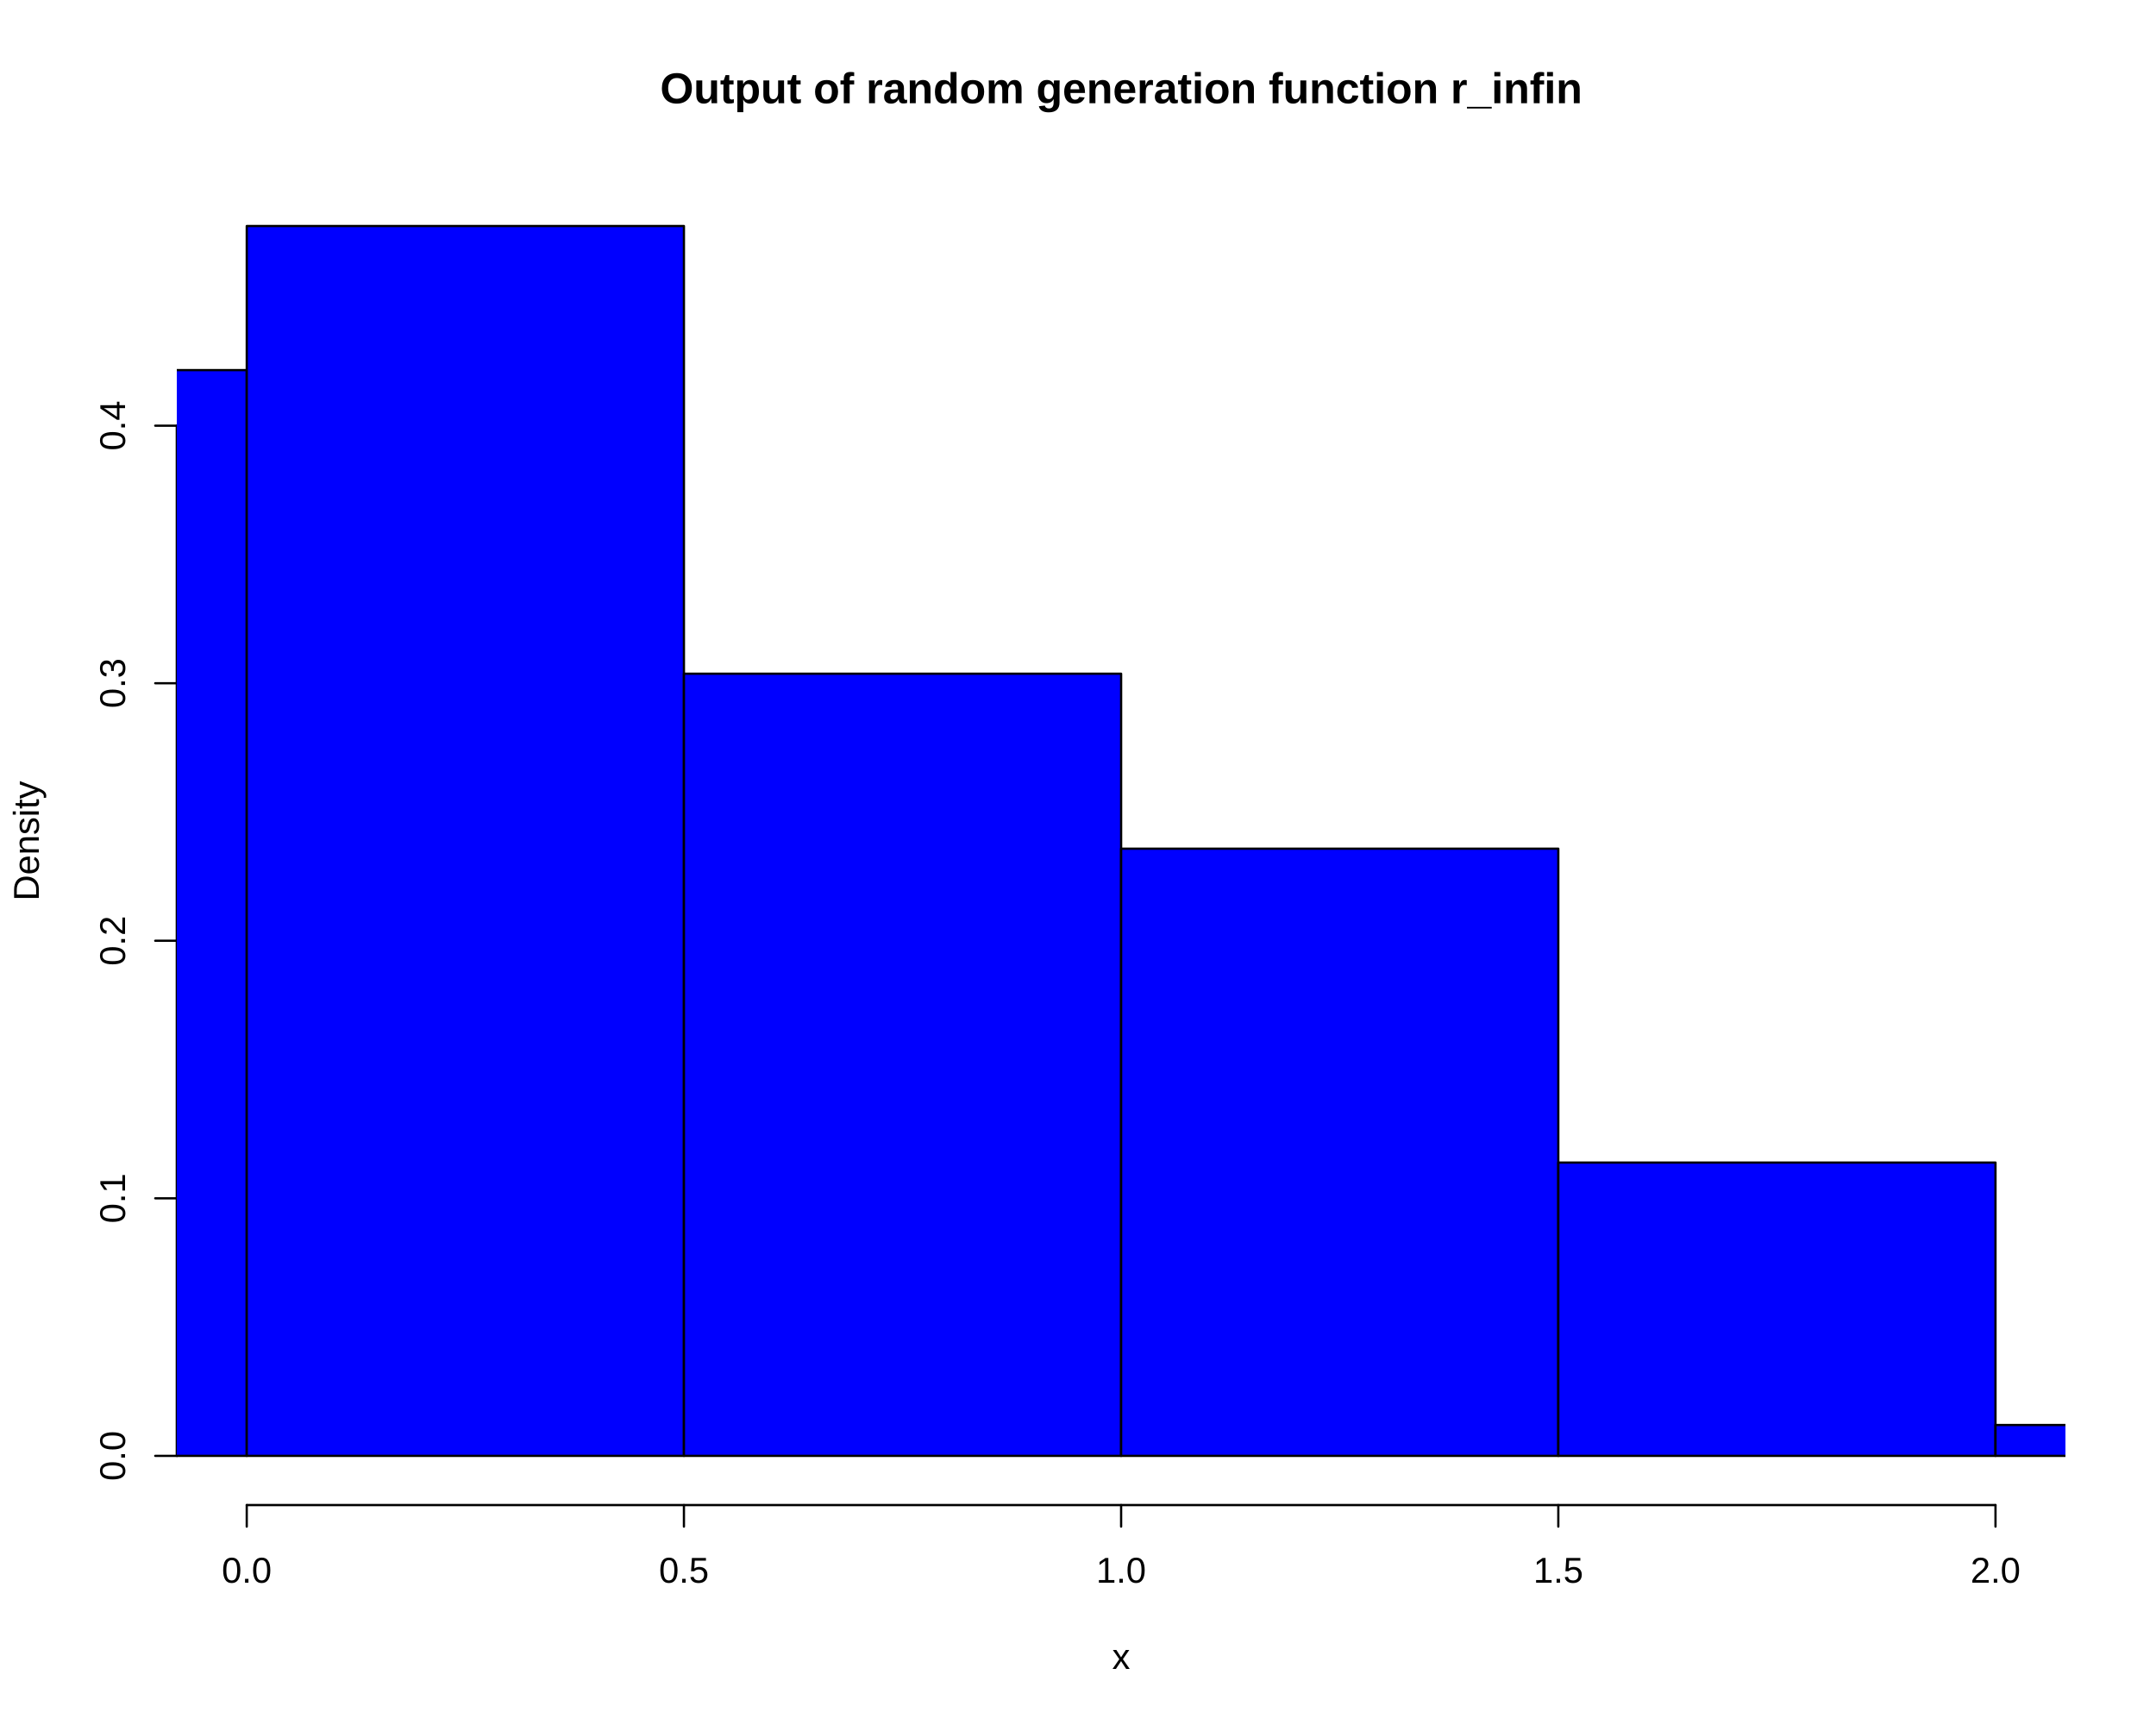
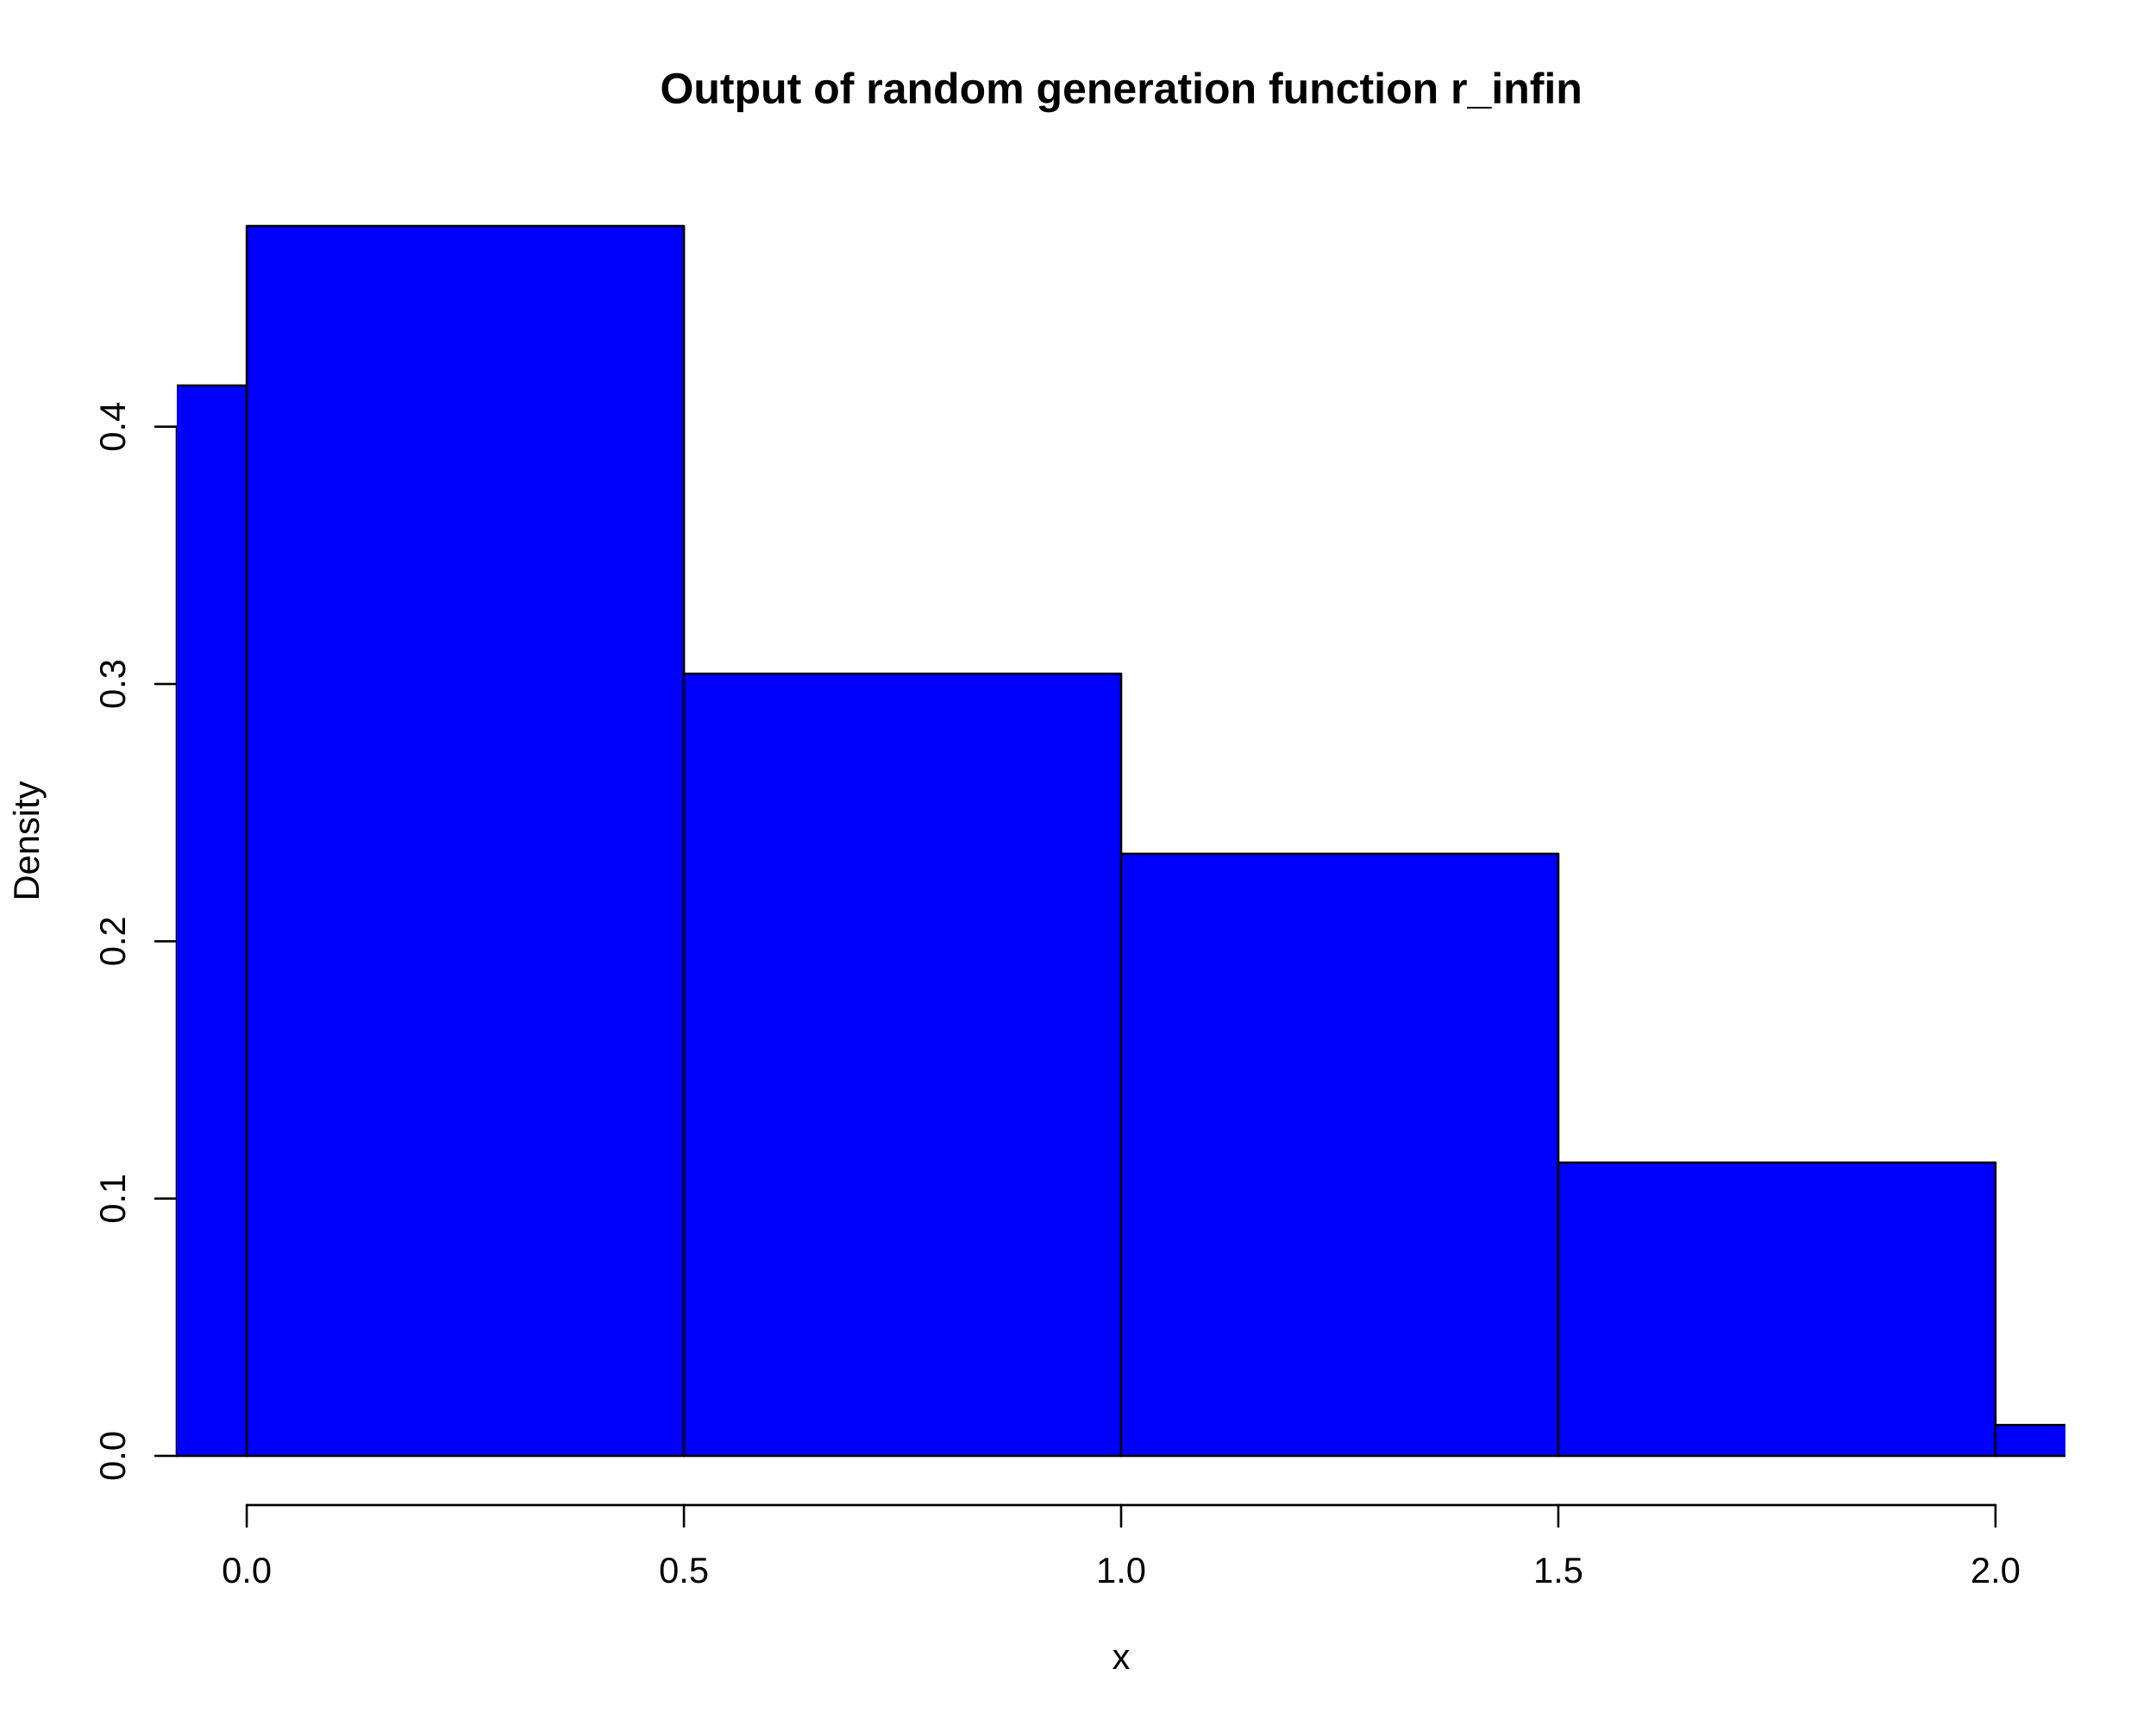
<svg xmlns="http://www.w3.org/2000/svg" viewBox="0 0 720.00 576.00">
  <defs>
    <style type="text/css">
    line, polyline, polygon, path, rect, circle {
      fill: none;
      stroke: #000000;
      stroke-linecap: round;
      stroke-linejoin: round;
      stroke-miterlimit: 10.00;
    }
  </style>
  </defs>
  <rect width="100%" height="100%" style="stroke: none; fill: #FFFFFF;" />
  <text x="220.45" y="34.47" style="font-size: 14.40px; font-weight: bold; font-family: Liberation Sans;" textLength="307.89px" lengthAdjust="spacingAndGlyphs">Output of random generation function r_infin</text>
  <text x="371.40" y="557.28" style="font-size: 12.00px; font-family: Liberation Sans;" textLength="6.00px" lengthAdjust="spacingAndGlyphs">x</text>
  <text transform="translate(12.96,300.81) rotate(-90)" style="font-size: 12.00px; font-family: Liberation Sans;" textLength="40.02px" lengthAdjust="spacingAndGlyphs">Density</text>
  <line x1="82.40" y1="502.56" x2="666.40" y2="502.56" style="stroke-width: 0.75;" />
  <line x1="82.40" y1="502.56" x2="82.40" y2="509.76" style="stroke-width: 0.75;" />
  <line x1="228.40" y1="502.56" x2="228.40" y2="509.76" style="stroke-width: 0.75;" />
  <line x1="374.40" y1="502.56" x2="374.40" y2="509.76" style="stroke-width: 0.75;" />
  <line x1="520.40" y1="502.56" x2="520.40" y2="509.76" style="stroke-width: 0.75;" />
  <line x1="666.40" y1="502.56" x2="666.40" y2="509.76" style="stroke-width: 0.75;" />
  <text x="74.06" y="528.48" style="font-size: 12.00px; font-family: Liberation Sans;" textLength="16.67px" lengthAdjust="spacingAndGlyphs">0.0</text>
  <text x="220.06" y="528.48" style="font-size: 12.00px; font-family: Liberation Sans;" textLength="16.67px" lengthAdjust="spacingAndGlyphs">0.5</text>
  <text x="366.06" y="528.48" style="font-size: 12.00px; font-family: Liberation Sans;" textLength="16.67px" lengthAdjust="spacingAndGlyphs">1.0</text>
  <text x="512.06" y="528.48" style="font-size: 12.00px; font-family: Liberation Sans;" textLength="16.67px" lengthAdjust="spacingAndGlyphs">1.5</text>
  <text x="658.06" y="528.48" style="font-size: 12.00px; font-family: Liberation Sans;" textLength="16.67px" lengthAdjust="spacingAndGlyphs">2.0</text>
-   <line x1="59.04" y1="486.13" x2="59.04" y2="142.14" style="stroke-width: 0.75;" />
+   <line x1="59.04" y1="486.13" x2="59.04" y2="142.48" style="stroke-width: 0.75;" />
  <line x1="59.04" y1="486.13" x2="51.84" y2="486.13" style="stroke-width: 0.75;" />
-   <line x1="59.04" y1="400.13" x2="51.84" y2="400.13" style="stroke-width: 0.75;" />
-   <line x1="59.04" y1="314.13" x2="51.84" y2="314.13" style="stroke-width: 0.75;" />
-   <line x1="59.04" y1="228.14" x2="51.84" y2="228.14" style="stroke-width: 0.75;" />
-   <line x1="59.04" y1="142.14" x2="51.84" y2="142.14" style="stroke-width: 0.75;" />
+   <line x1="59.04" y1="400.22" x2="51.84" y2="400.22" style="stroke-width: 0.75;" />
+   <line x1="59.04" y1="314.31" x2="51.84" y2="314.31" style="stroke-width: 0.75;" />
+   <line x1="59.04" y1="228.39" x2="51.84" y2="228.39" style="stroke-width: 0.75;" />
+   <line x1="59.04" y1="142.48" x2="51.84" y2="142.48" style="stroke-width: 0.75;" />
  <text transform="translate(41.76,494.47) rotate(-90)" style="font-size: 12.00px; font-family: Liberation Sans;" textLength="16.67px" lengthAdjust="spacingAndGlyphs">0.0</text>
-   <text transform="translate(41.76,408.47) rotate(-90)" style="font-size: 12.00px; font-family: Liberation Sans;" textLength="16.67px" lengthAdjust="spacingAndGlyphs">0.1</text>
-   <text transform="translate(41.76,322.47) rotate(-90)" style="font-size: 12.00px; font-family: Liberation Sans;" textLength="16.67px" lengthAdjust="spacingAndGlyphs">0.2</text>
-   <text transform="translate(41.76,236.47) rotate(-90)" style="font-size: 12.00px; font-family: Liberation Sans;" textLength="16.67px" lengthAdjust="spacingAndGlyphs">0.3</text>
-   <text transform="translate(41.76,150.47) rotate(-90)" style="font-size: 12.00px; font-family: Liberation Sans;" textLength="16.67px" lengthAdjust="spacingAndGlyphs">0.4</text>
+   <text transform="translate(41.76,408.56) rotate(-90)" style="font-size: 12.00px; font-family: Liberation Sans;" textLength="16.67px" lengthAdjust="spacingAndGlyphs">0.1</text>
+   <text transform="translate(41.76,322.64) rotate(-90)" style="font-size: 12.00px; font-family: Liberation Sans;" textLength="16.67px" lengthAdjust="spacingAndGlyphs">0.2</text>
+   <text transform="translate(41.76,236.73) rotate(-90)" style="font-size: 12.00px; font-family: Liberation Sans;" textLength="16.67px" lengthAdjust="spacingAndGlyphs">0.3</text>
+   <text transform="translate(41.76,150.82) rotate(-90)" style="font-size: 12.00px; font-family: Liberation Sans;" textLength="16.67px" lengthAdjust="spacingAndGlyphs">0.4</text>
  <defs>
    <clipPath id="cpNTkuMDR8Njg5Ljc2fDUwMi41Nnw1OS4wNA==">
      <rect x="59.04" y="59.04" width="630.72" height="443.52" />
    </clipPath>
  </defs>
-   <rect x="-63.60" y="123.58" width="146.00" height="362.56" style="stroke-width: 0.75; fill: #0000FF;" clip-path="url(#cpNTkuMDR8Njg5Ljc2fDUwMi41Nnw1OS4wNA==)" />
+   <rect x="-63.60" y="128.73" width="146.00" height="357.40" style="stroke-width: 0.75; fill: #0000FF;" clip-path="url(#cpNTkuMDR8Njg5Ljc2fDUwMi41Nnw1OS4wNA==)" />
  <rect x="82.40" y="75.47" width="146.00" height="410.67" style="stroke-width: 0.75; fill: #0000FF;" clip-path="url(#cpNTkuMDR8Njg5Ljc2fDUwMi41Nnw1OS4wNA==)" />
  <rect x="228.40" y="224.96" width="146.00" height="261.18" style="stroke-width: 0.75; fill: #0000FF;" clip-path="url(#cpNTkuMDR8Njg5Ljc2fDUwMi41Nnw1OS4wNA==)" />
-   <rect x="374.40" y="283.38" width="146.00" height="202.76" style="stroke-width: 0.75; fill: #0000FF;" clip-path="url(#cpNTkuMDR8Njg5Ljc2fDUwMi41Nnw1OS4wNA==)" />
+   <rect x="374.40" y="285.10" width="146.00" height="201.04" style="stroke-width: 0.75; fill: #0000FF;" clip-path="url(#cpNTkuMDR8Njg5Ljc2fDUwMi41Nnw1OS4wNA==)" />
  <rect x="520.40" y="388.19" width="146.00" height="97.94" style="stroke-width: 0.75; fill: #0000FF;" clip-path="url(#cpNTkuMDR8Njg5Ljc2fDUwMi41Nnw1OS4wNA==)" />
  <rect x="666.40" y="475.82" width="146.00" height="10.31" style="stroke-width: 0.75; fill: #0000FF;" clip-path="url(#cpNTkuMDR8Njg5Ljc2fDUwMi41Nnw1OS4wNA==)" />
</svg>
